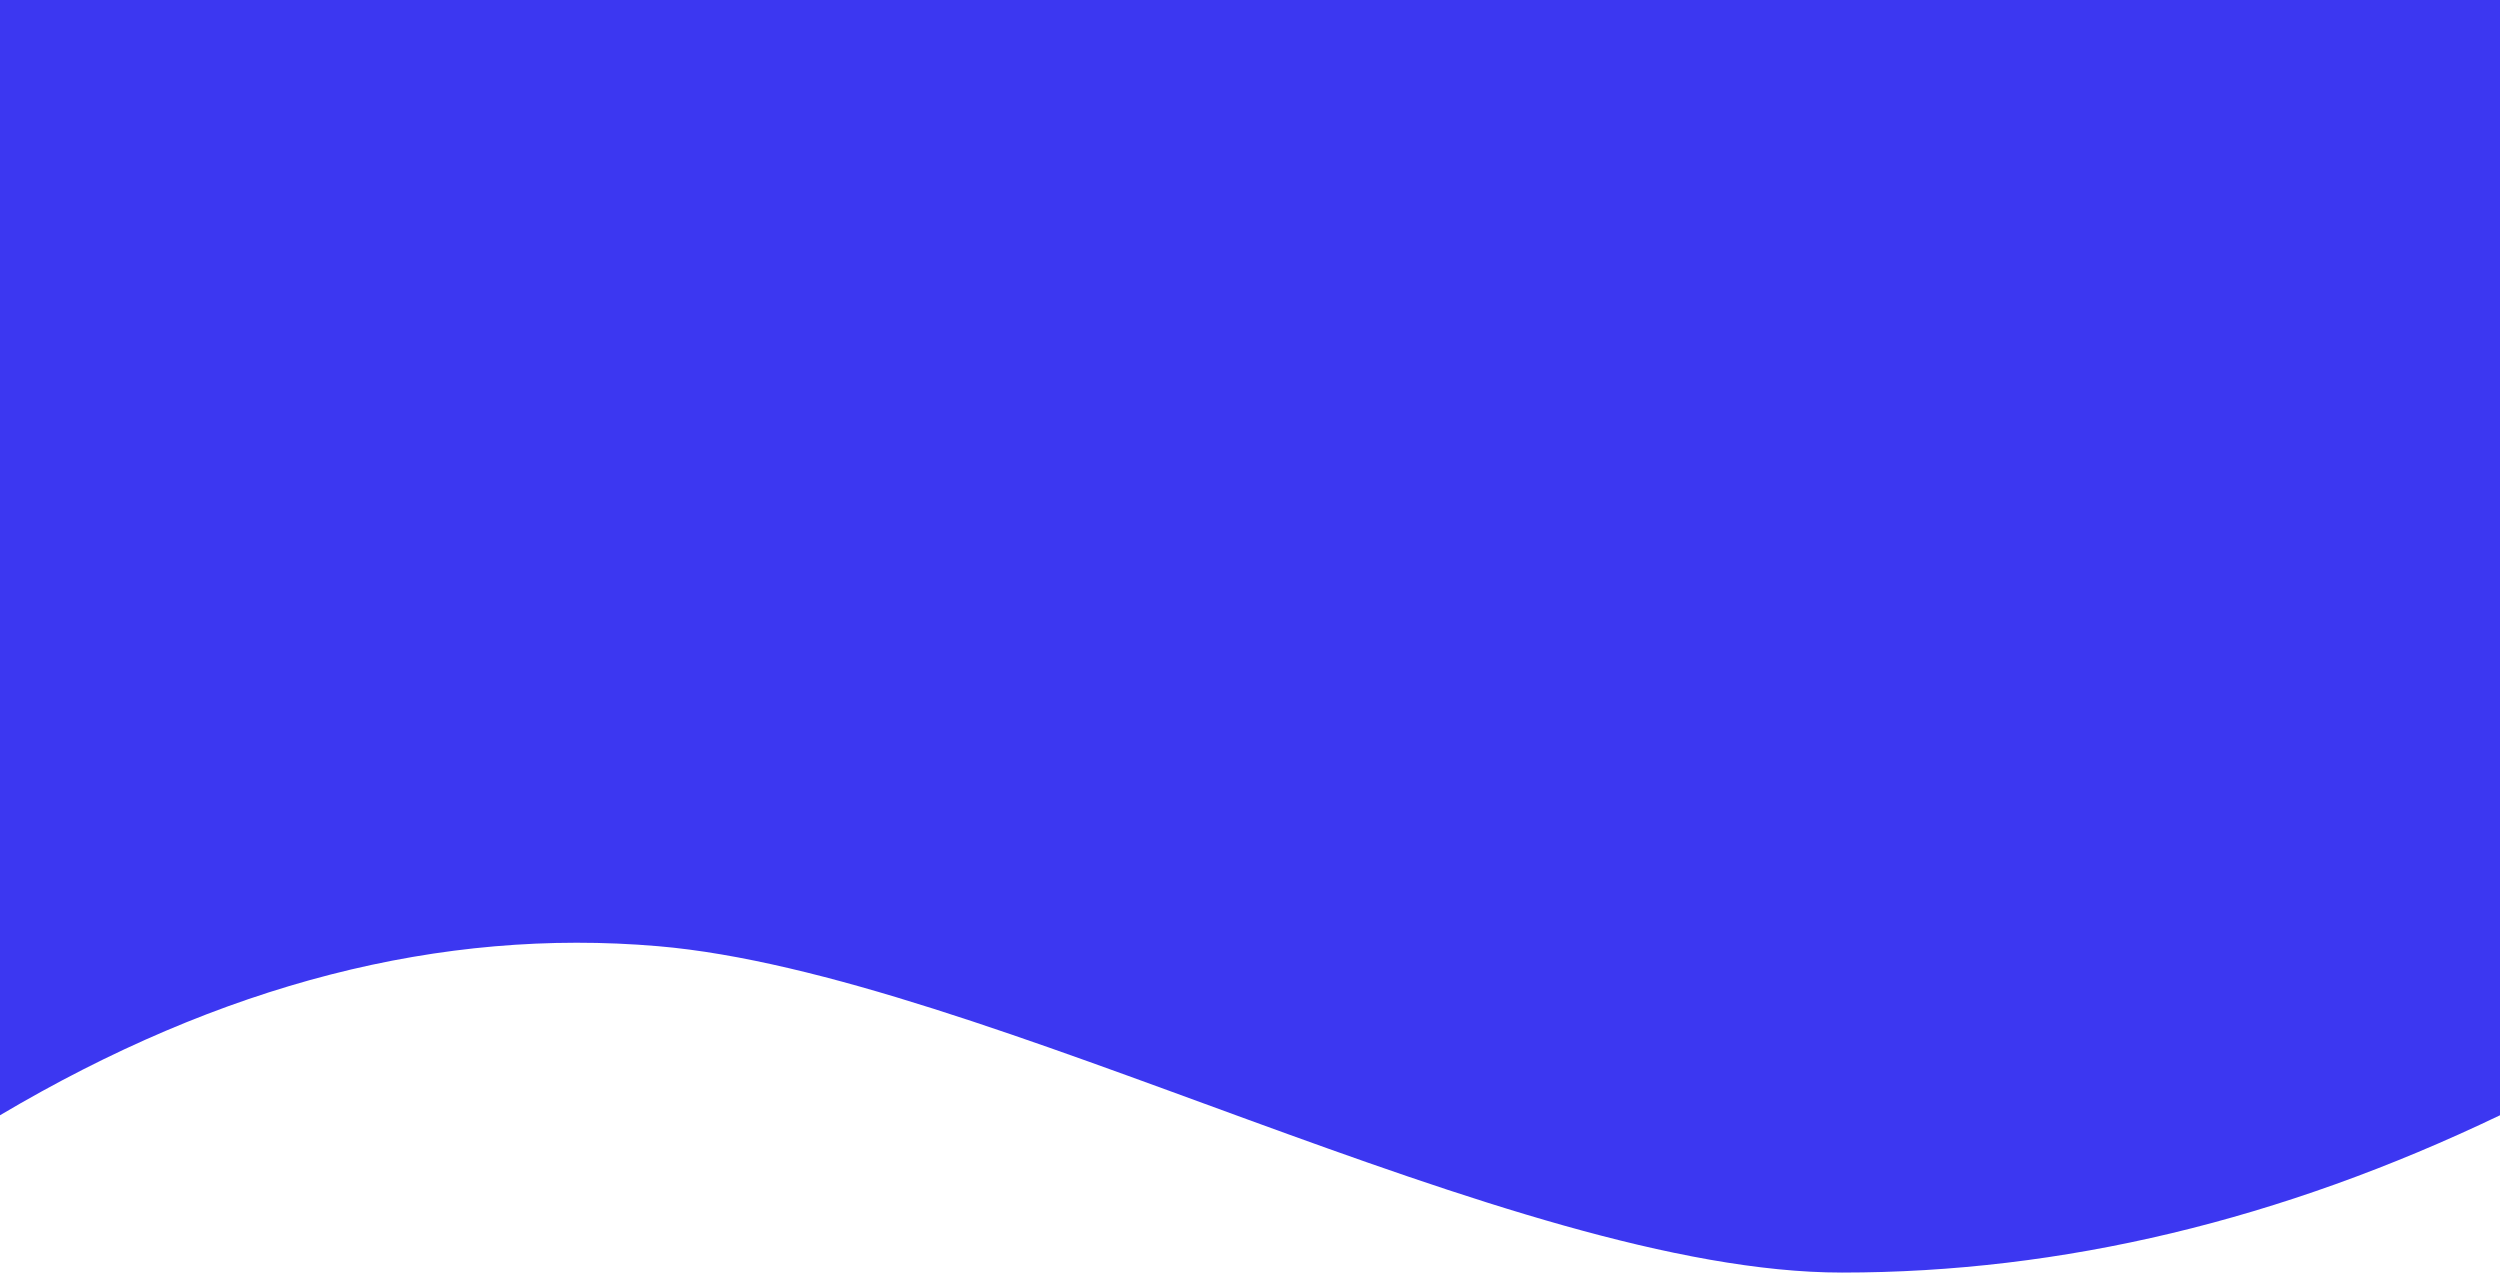
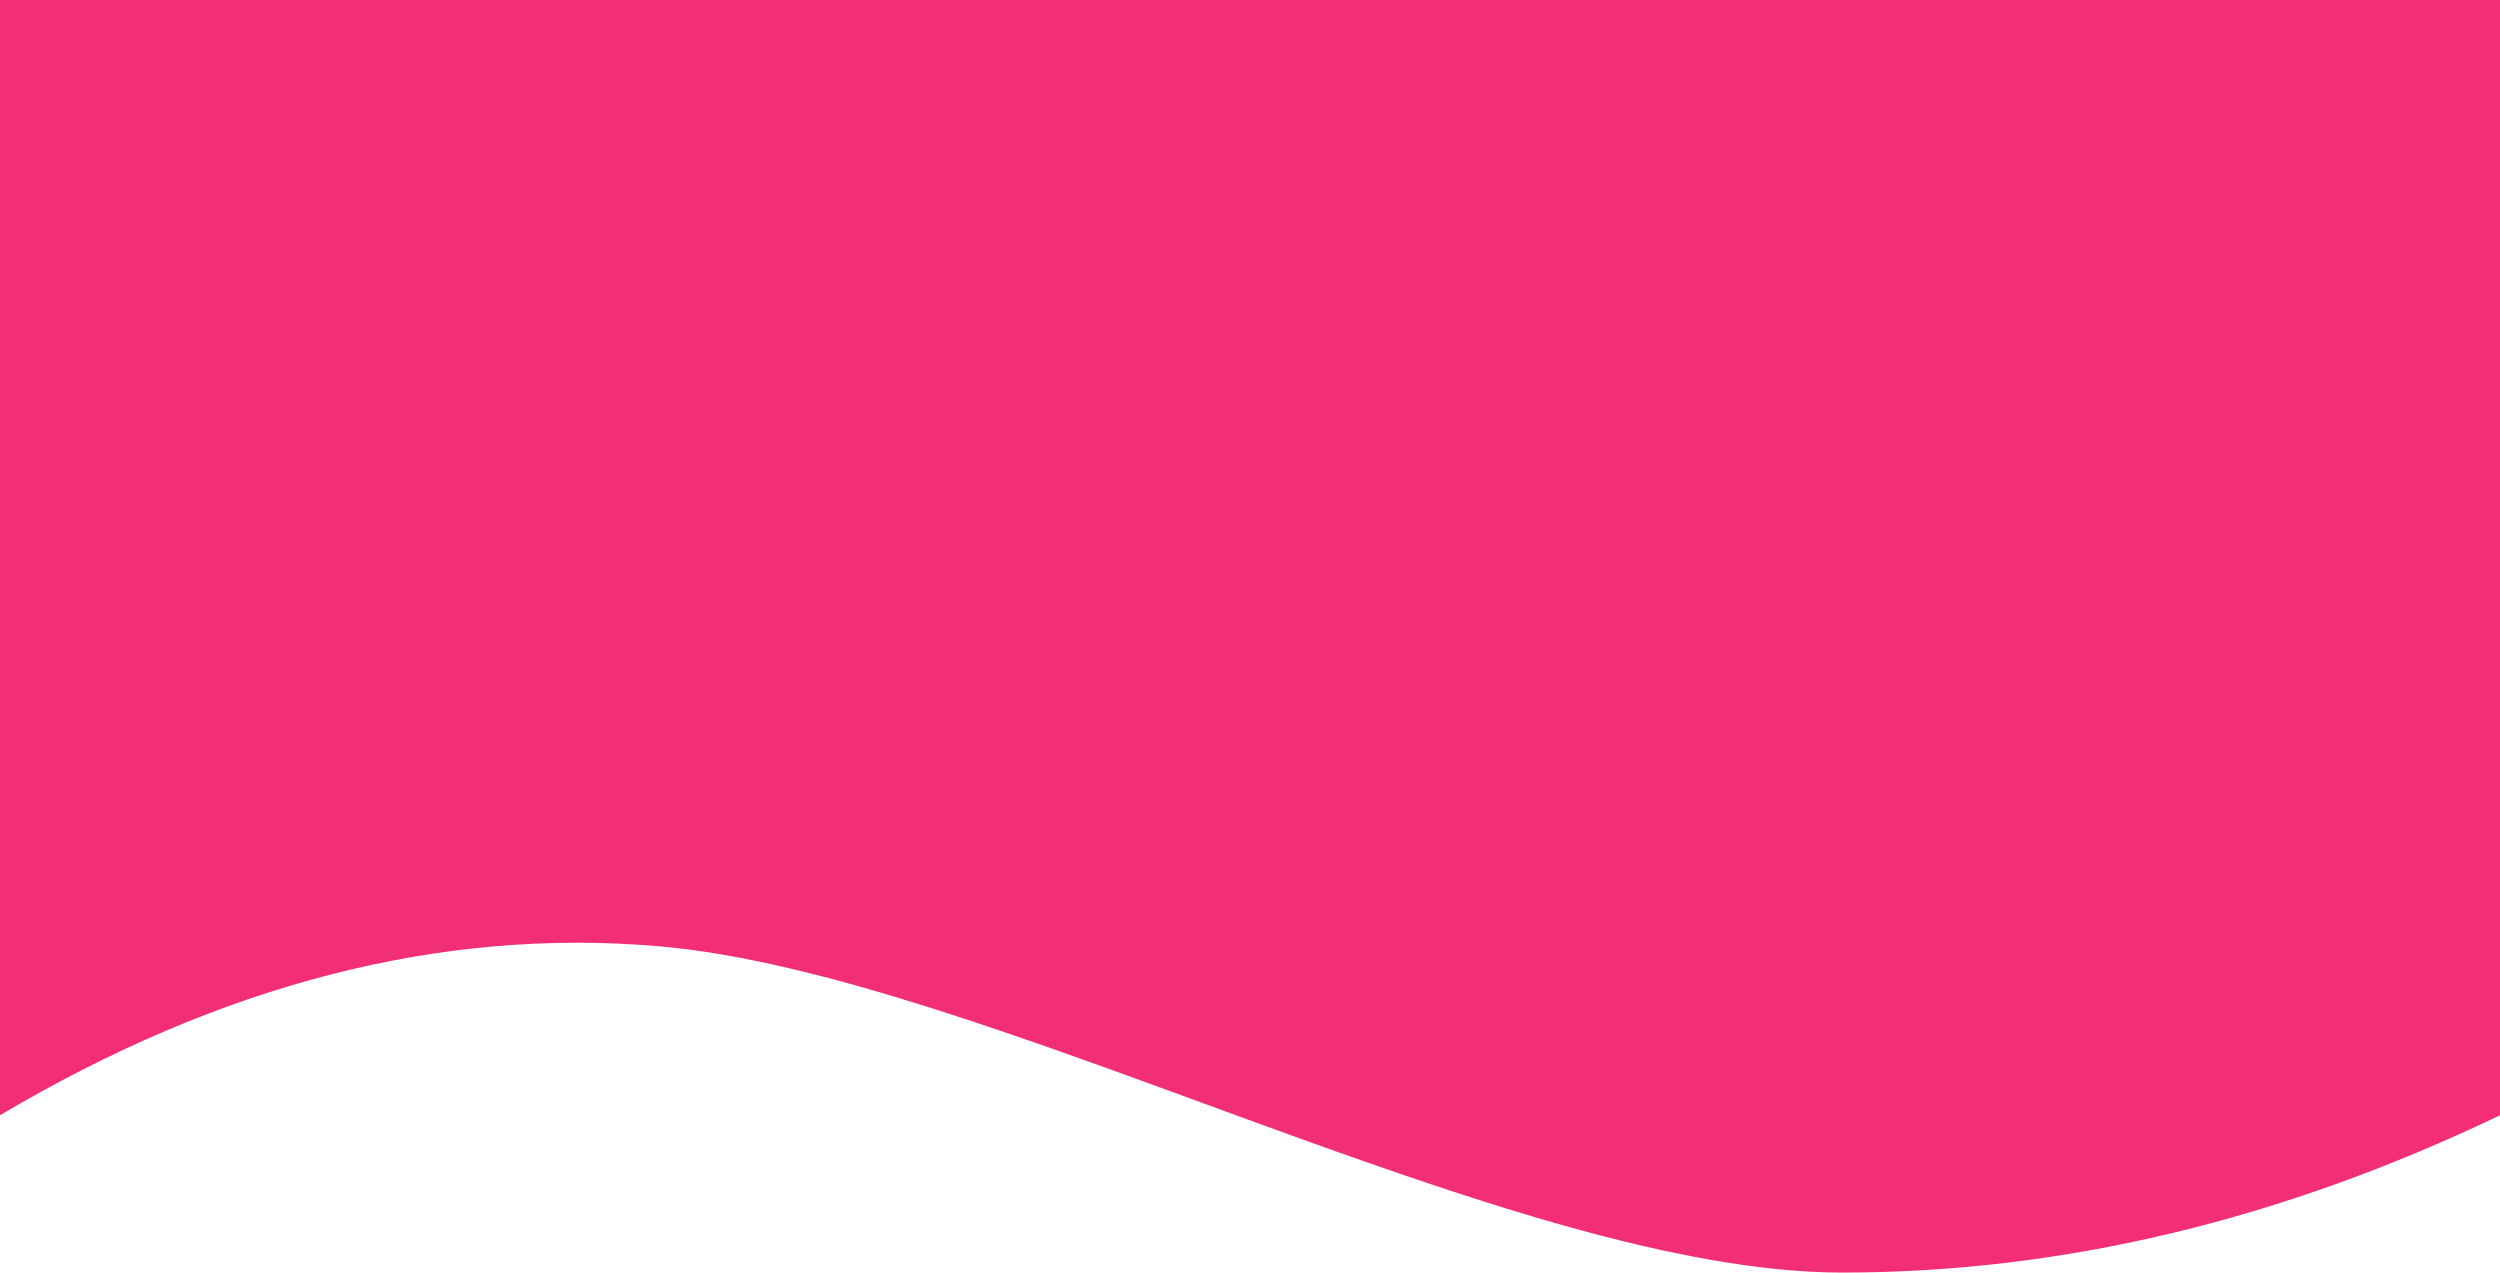
<svg xmlns="http://www.w3.org/2000/svg" width="1440px" height="733px" viewBox="0 0 1440 733" version="1.1">
  <g id="Marshmello_landing-page" stroke="none" stroke-width="1" fill="none" fill-rule="evenodd">
-     <g id="Marshmello_landngpage-Copy-2" fill="#3C37F1">
+     <g id="Marshmello_landngpage-Copy-2" fill="rgb(242,46,118)">
      <path d="M0,0 L1440,0 L1440,642.392 C1314,702.797 1187.667,733 1061,733 C871,733 566.667,561.027 379,545 C253.888,534.316 127.555,566.779 0,642.392 L0,0 Z" id="2" />
    </g>
  </g>
</svg>
